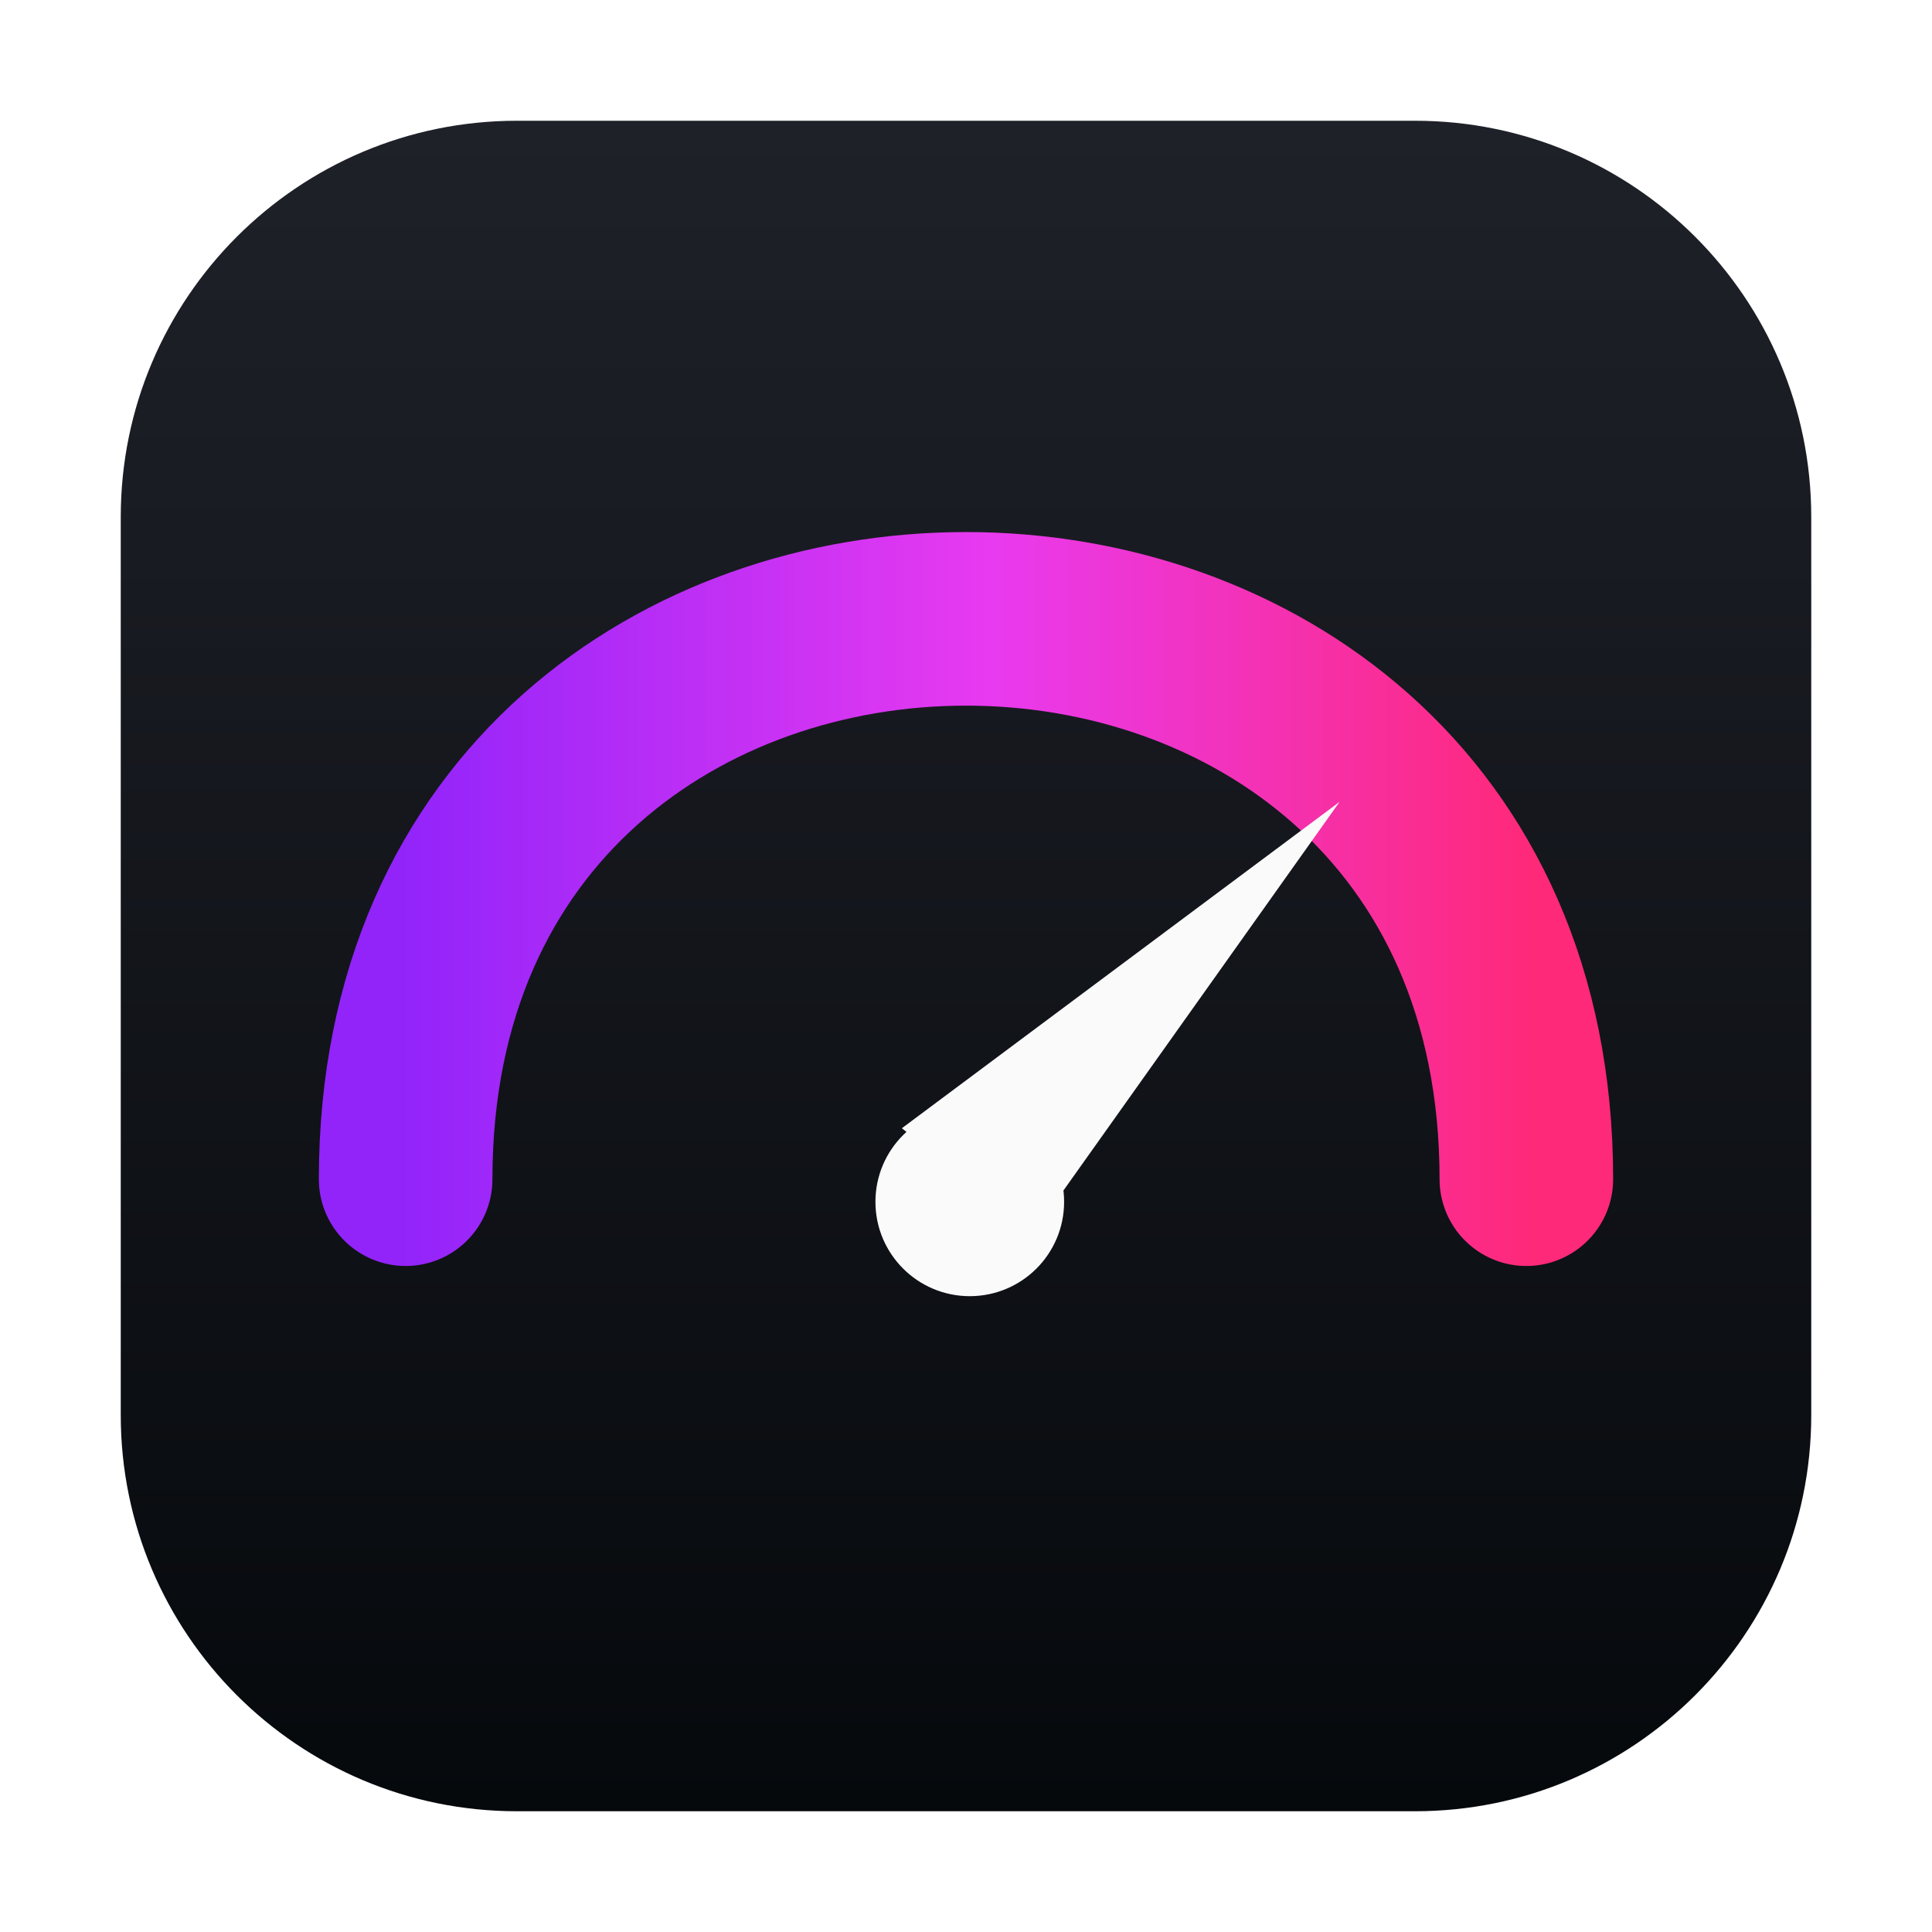
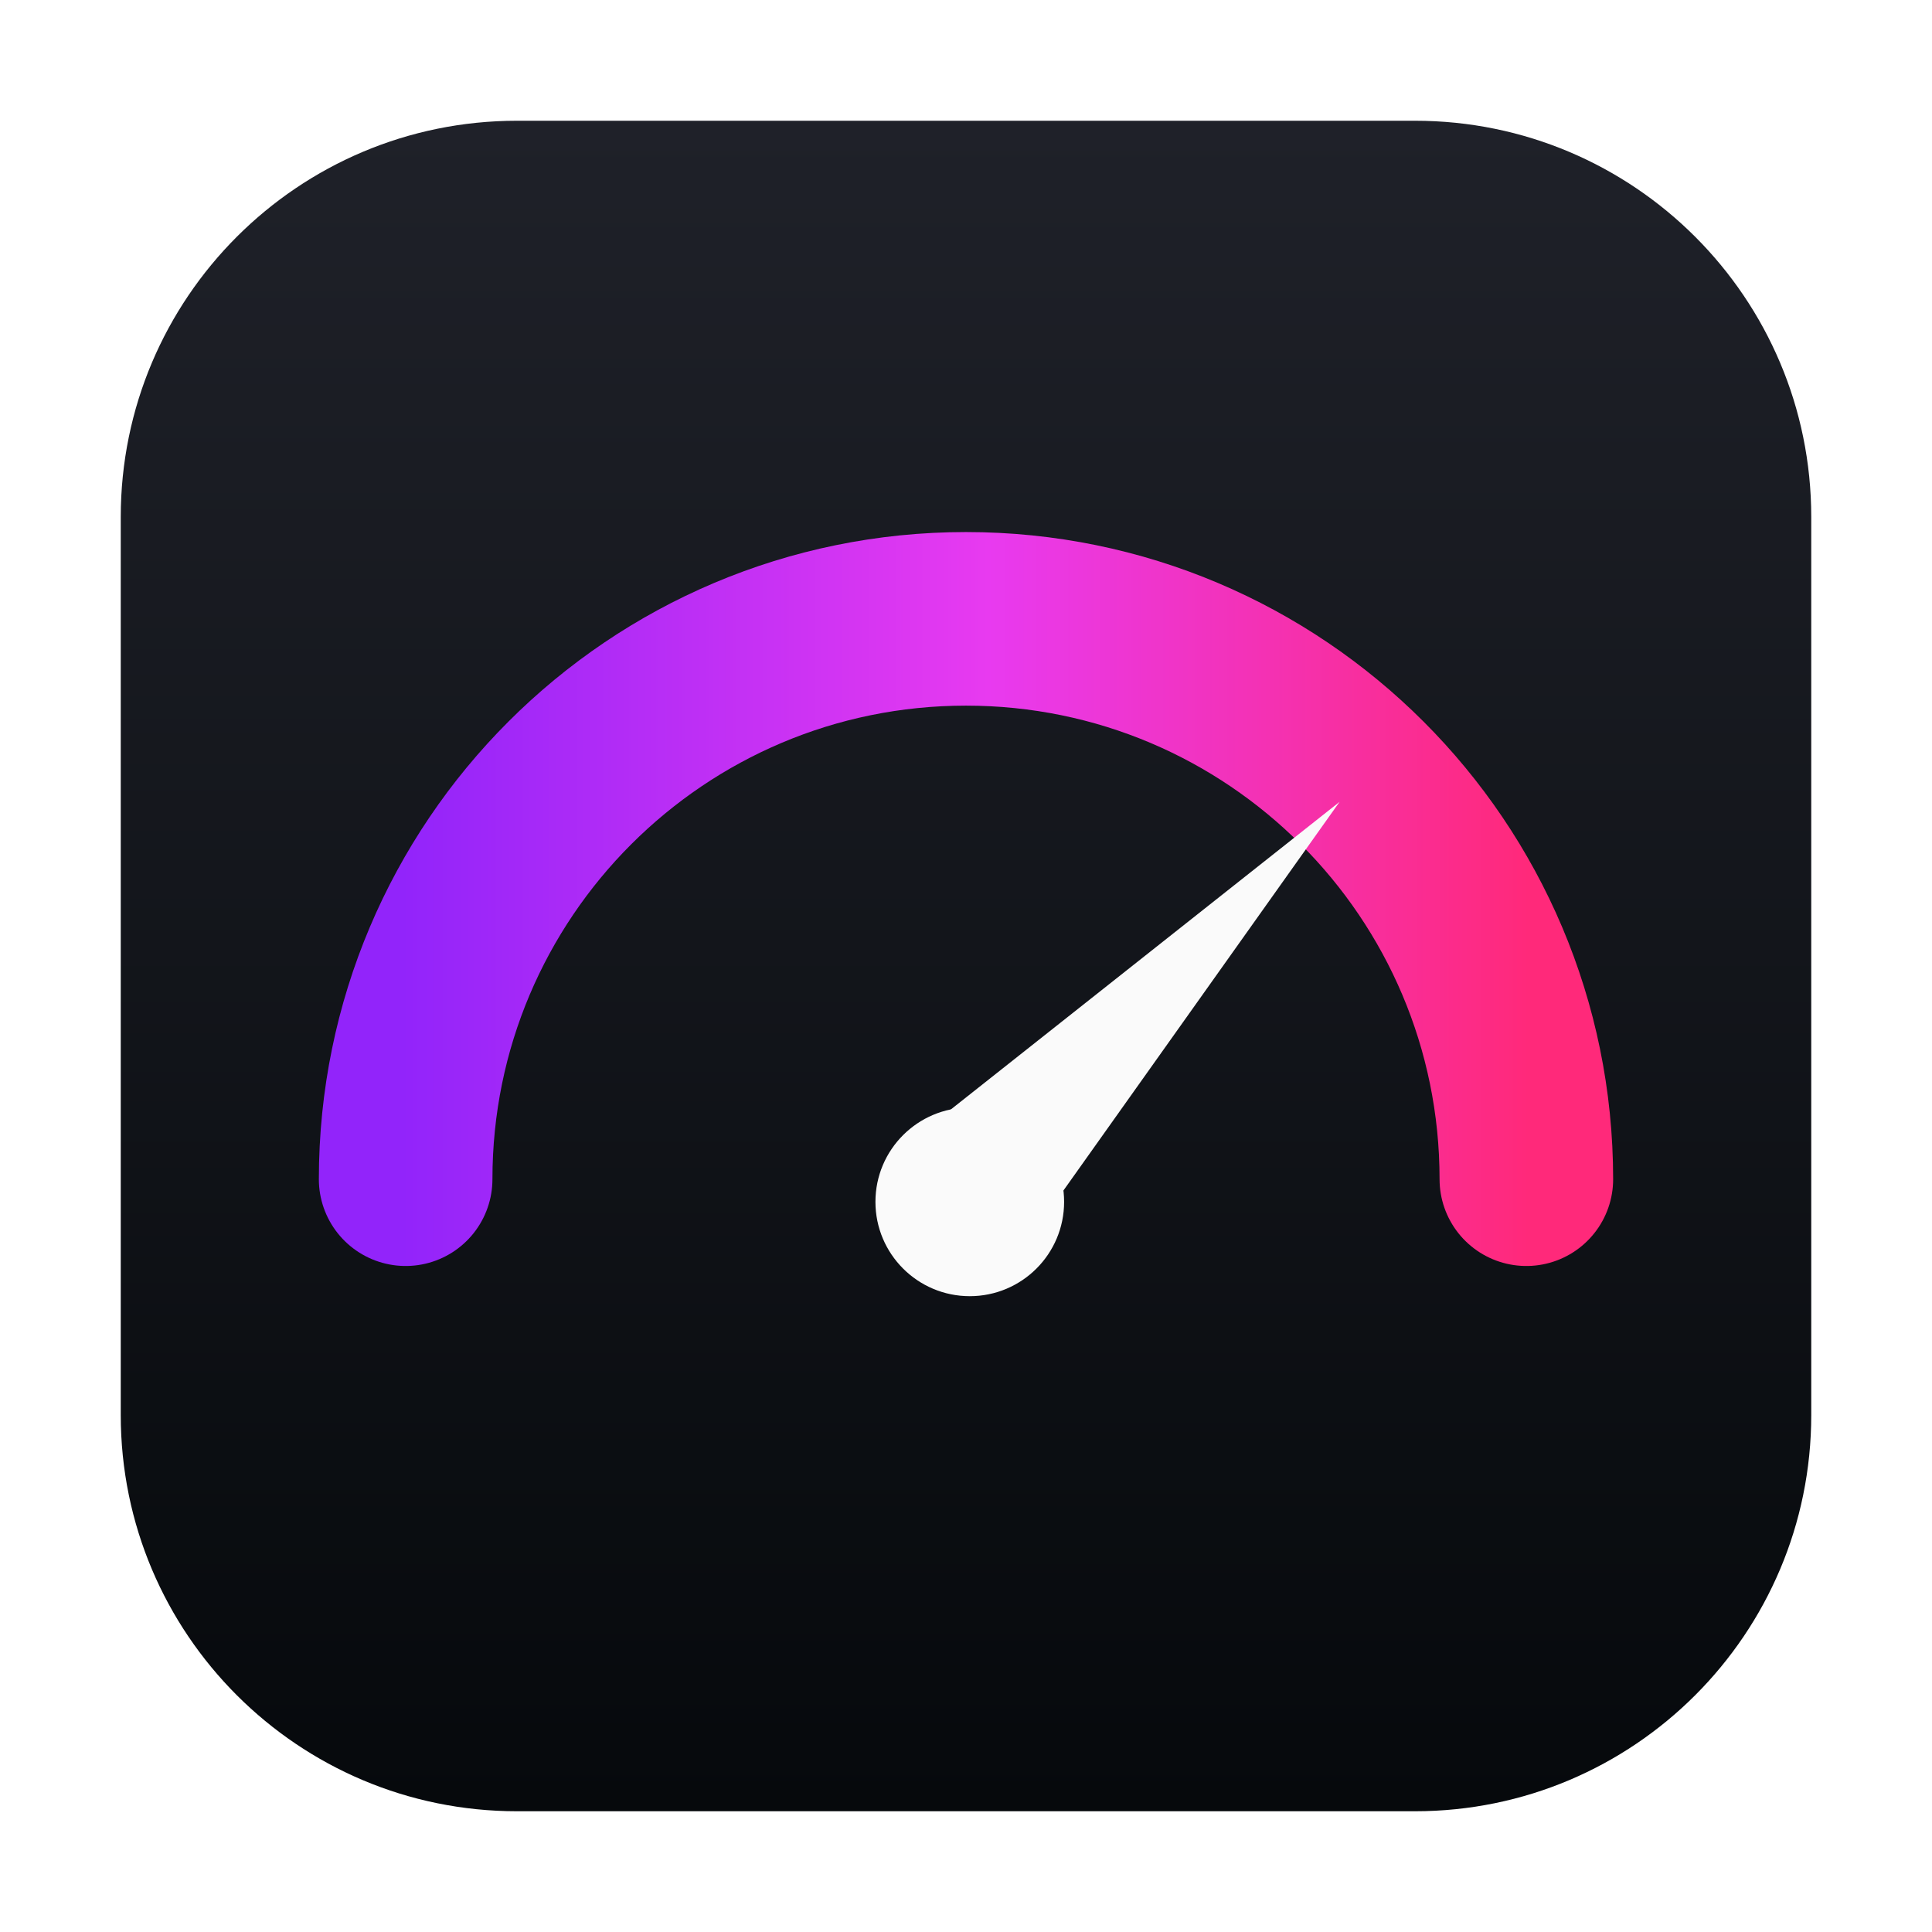
<svg xmlns="http://www.w3.org/2000/svg" viewBox="0 0 1024 1024">
  <defs>
    <linearGradient id="raspberry">
      <stop stop-color="#9224fa" />
      <stop offset=".52" stop-color="#e83af0" />
      <stop offset="1" stop-color="#ff297a" />
    </linearGradient>
    <linearGradient id="background" x2="0" y2="1">
      <stop stop-color="#1f2129" />
      <stop offset="1" stop-color="#06090c" />
    </linearGradient>
  </defs>
  <rect x="64" y="64" width="896" height="896" rx="210" fill="url(#background)" />
-   <path d="M215 625 C215 229 809 229 809 625" fill="none" stroke="url(#raspberry)" stroke-width="92" stroke-linecap="round" />
-   <path d="M478 598 L710 425 L548 653 Z" fill="#fafafa" />
+   <path d="M215 625 C215 461 348 328 512 328 C676 328 809 461 809 625" fill="none" stroke="url(#raspberry)" stroke-width="92" stroke-linecap="round" />
+   <path d="M480 607 L710 425 L548 653 Z" fill="#fafafa" />
  <circle cx="514" cy="637" r="50" fill="#fafafa" />
</svg>
